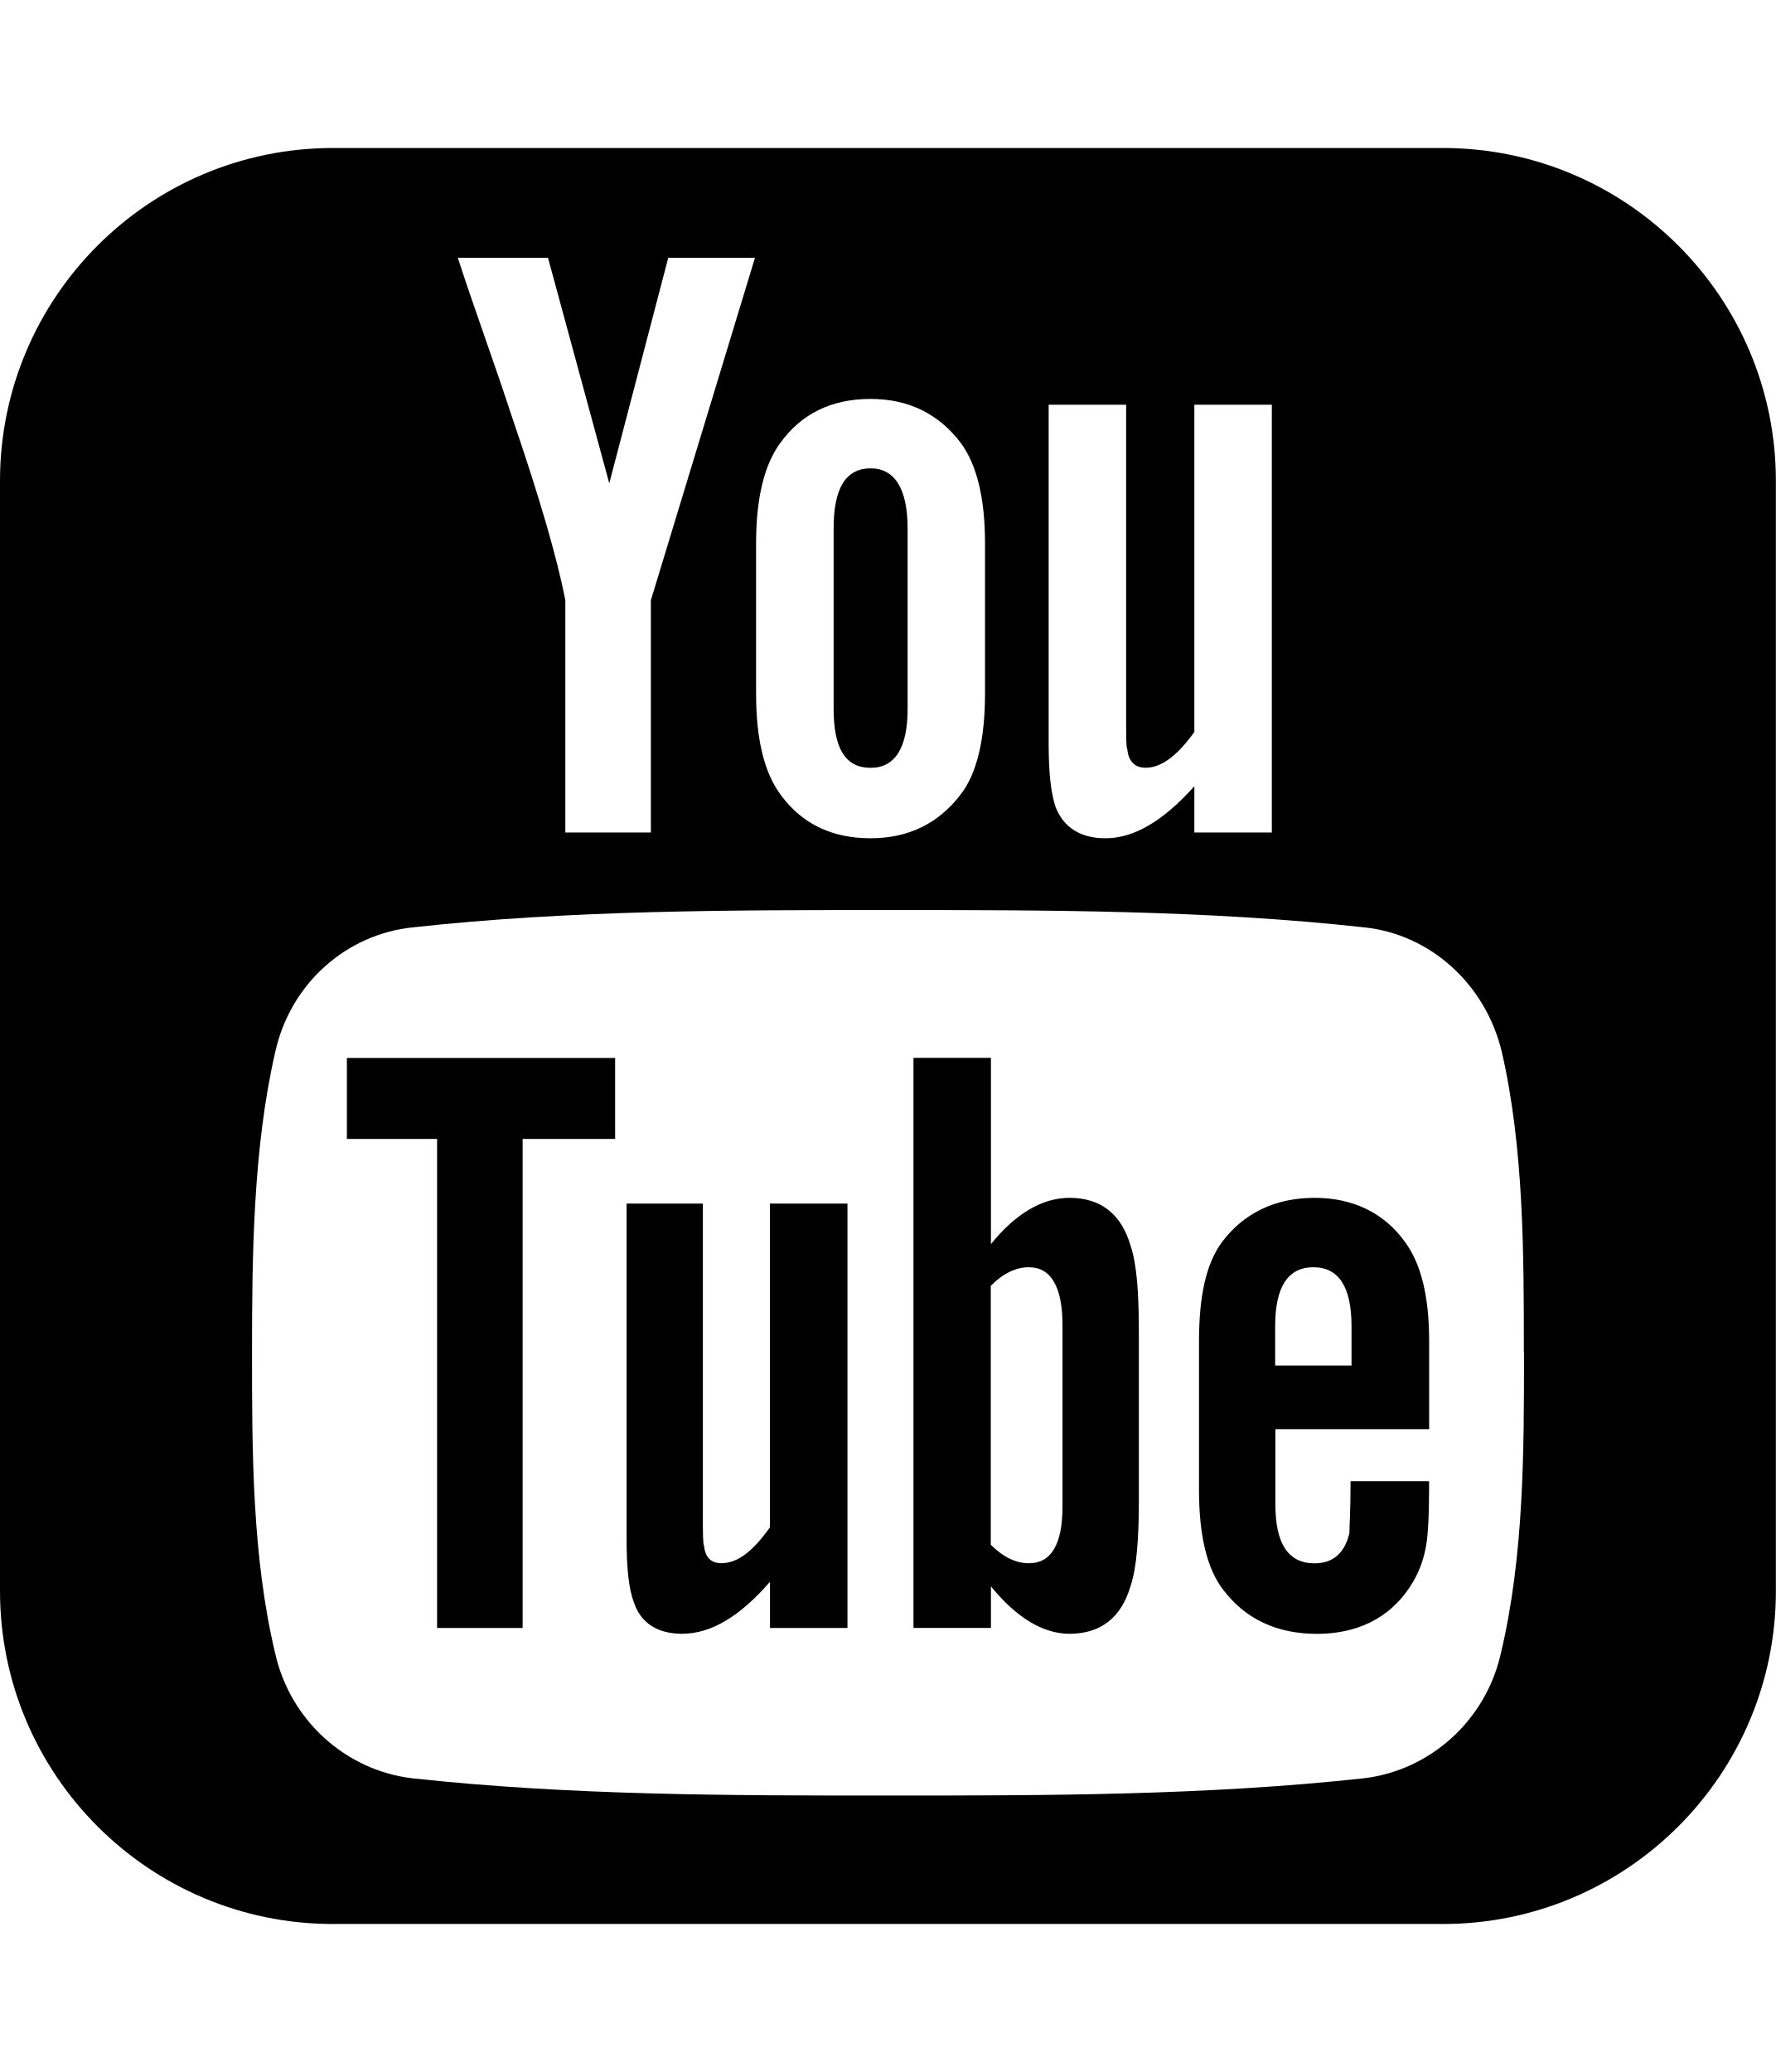
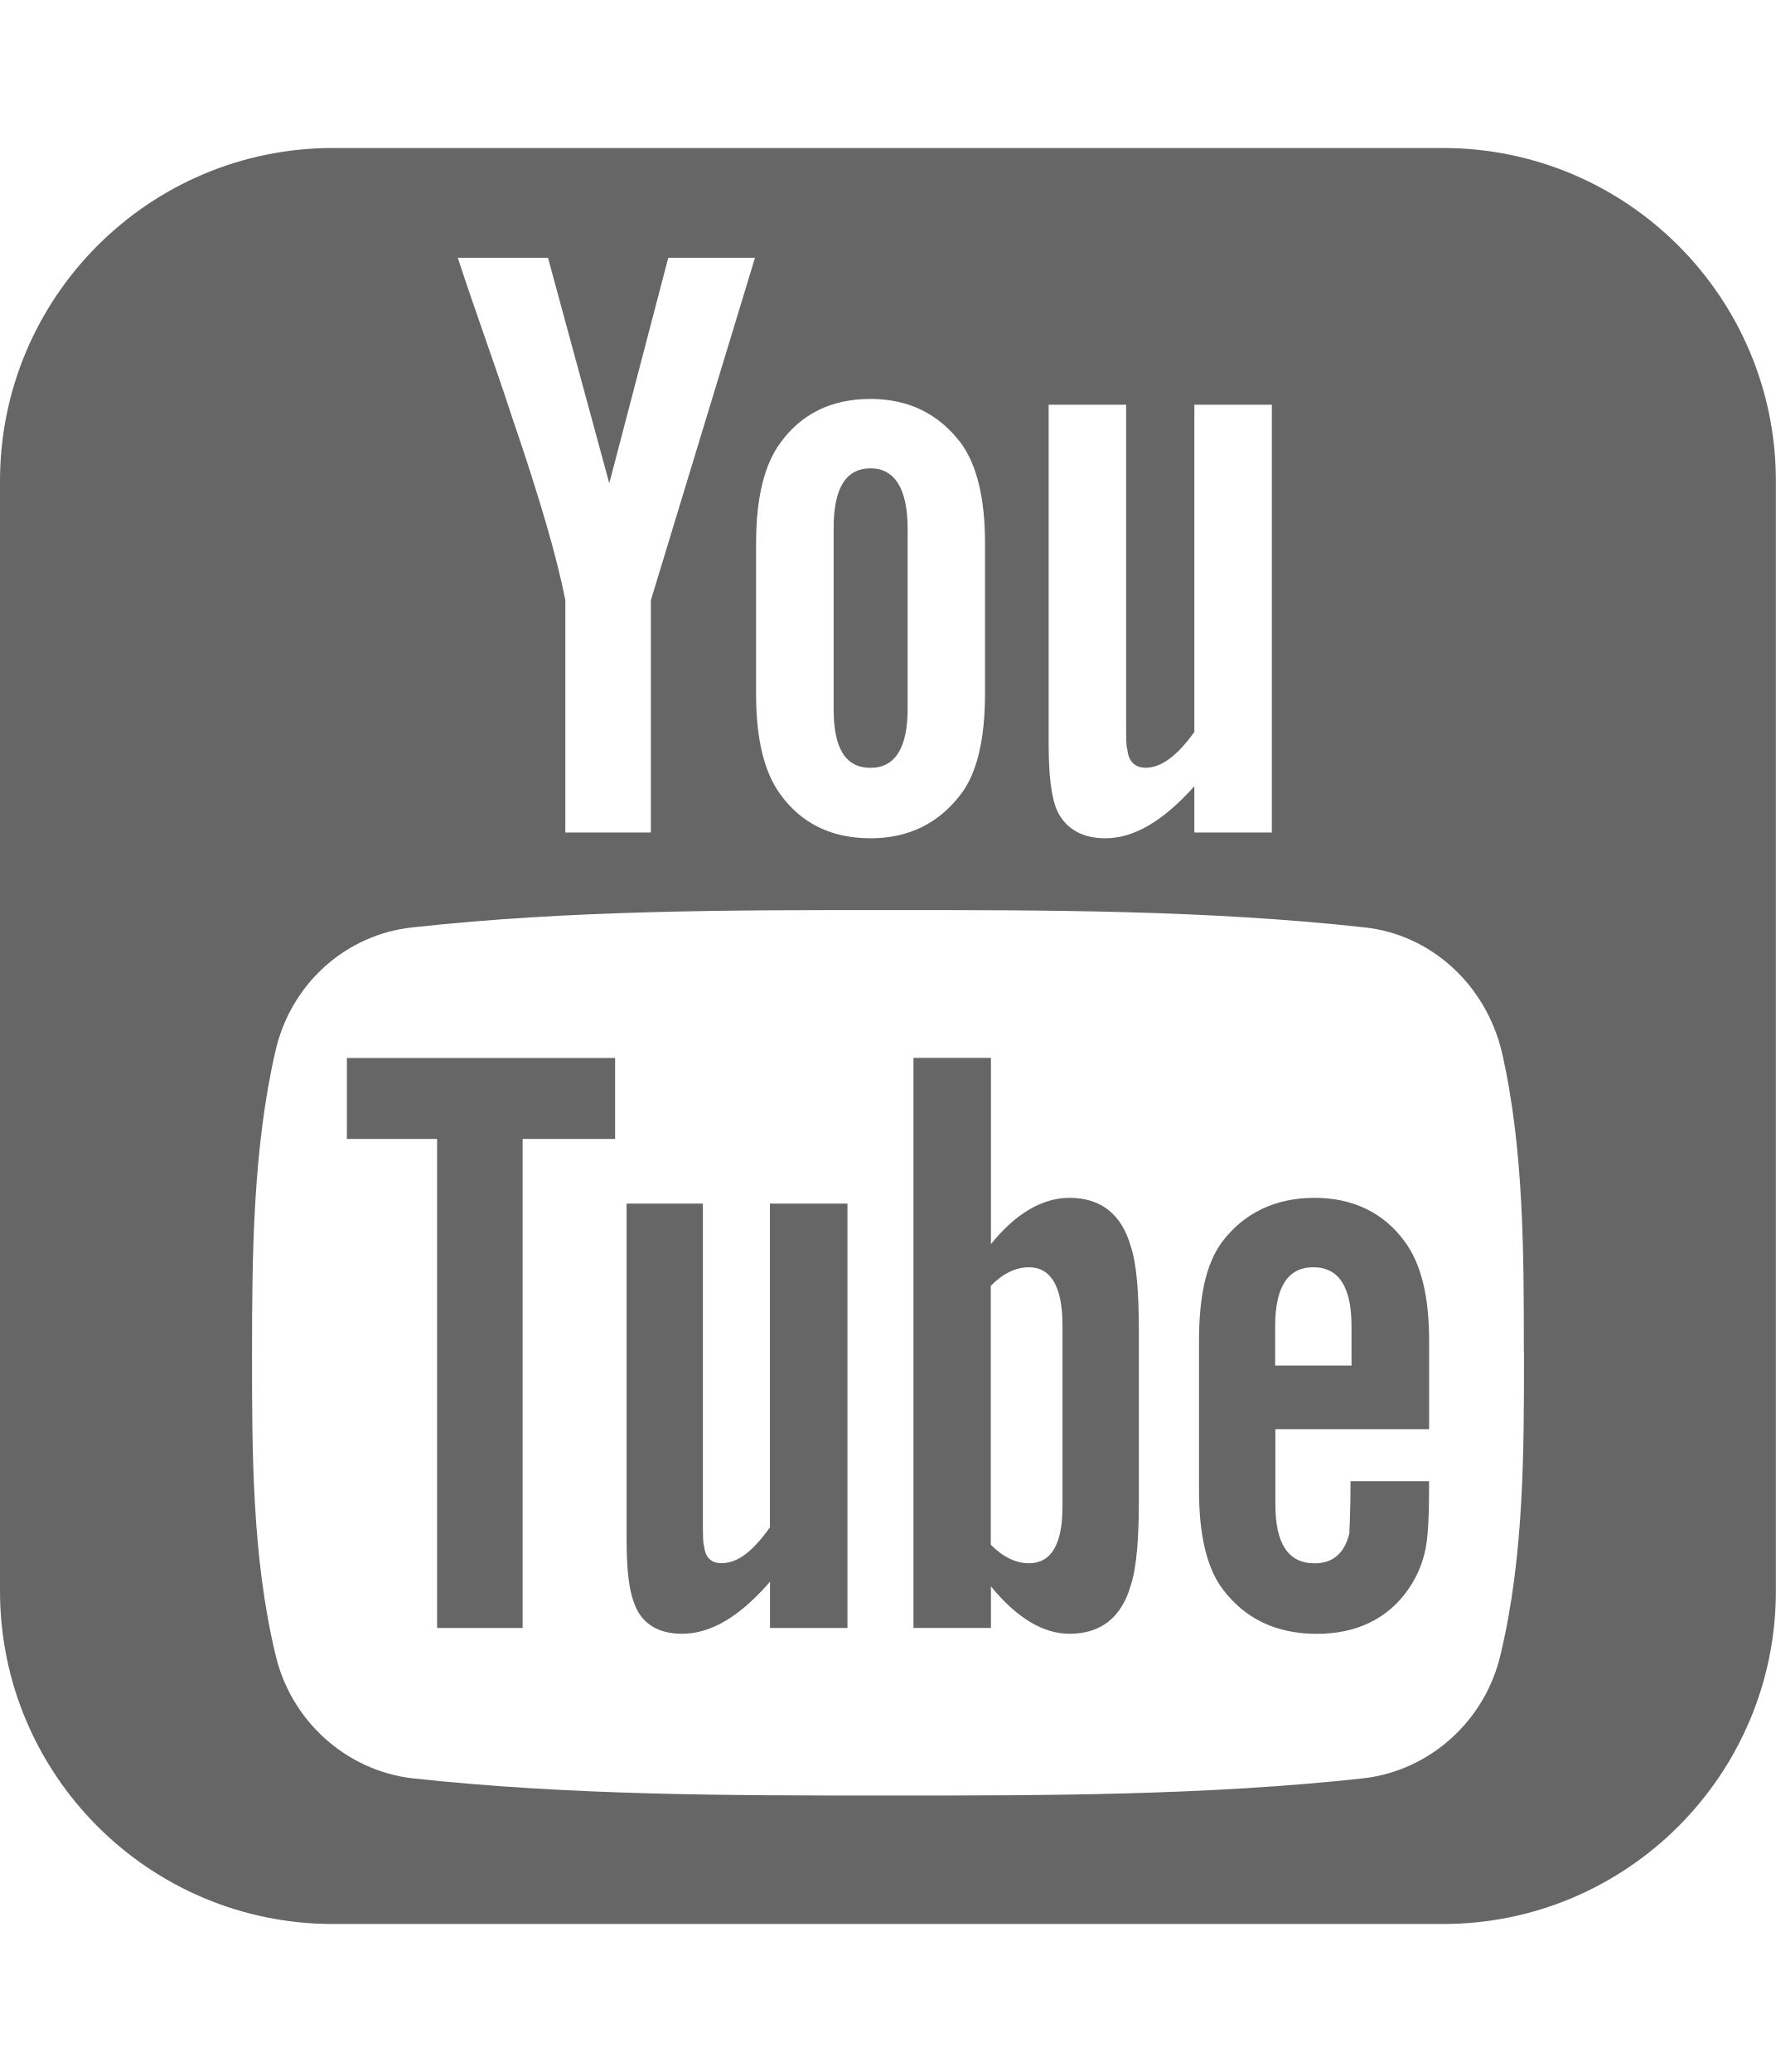
<svg xmlns="http://www.w3.org/2000/svg" version="1.1" width="24" height="28" viewBox="0 0 24 28">
-   <path d="M14.359 20.359v-2.453c0-0.516-0.156-0.781-0.453-0.781-0.172 0-0.344 0.078-0.516 0.25v3.5c0.172 0.172 0.344 0.25 0.516 0.25 0.297 0 0.453-0.25 0.453-0.766zM17.234 18.453h1.031v-0.531c0-0.531-0.172-0.797-0.516-0.797s-0.516 0.266-0.516 0.797v0.531zM8.313 14.297v1.094h-1.25v6.609h-1.156v-6.609h-1.219v-1.094h3.625zM11.453 16.266v5.734h-1.047v-0.625c-0.406 0.469-0.797 0.703-1.188 0.703-0.328 0-0.562-0.141-0.656-0.438-0.063-0.172-0.094-0.438-0.094-0.844v-4.531h1.031v4.219c0 0.234 0 0.375 0.016 0.406 0.016 0.156 0.094 0.234 0.234 0.234 0.219 0 0.422-0.156 0.656-0.484v-4.375h1.047zM15.391 18v2.281c0 0.516-0.031 0.906-0.109 1.141-0.125 0.438-0.406 0.656-0.828 0.656-0.359 0-0.719-0.219-1.062-0.641v0.562h-1.047v-7.703h1.047v2.516c0.328-0.406 0.688-0.625 1.062-0.625 0.422 0 0.703 0.219 0.828 0.656 0.078 0.234 0.109 0.609 0.109 1.156zM19.313 20.016v0.141c0 0.344-0.016 0.562-0.031 0.672-0.031 0.234-0.109 0.438-0.234 0.625-0.281 0.422-0.719 0.625-1.25 0.625-0.547 0-0.969-0.203-1.266-0.594-0.219-0.281-0.328-0.734-0.328-1.344v-2.016c0-0.609 0.094-1.047 0.313-1.344 0.297-0.391 0.719-0.594 1.25-0.594 0.516 0 0.938 0.203 1.219 0.594 0.219 0.297 0.328 0.734 0.328 1.344v1.188h-2.078v1.016c0 0.531 0.172 0.797 0.531 0.797 0.25 0 0.406-0.141 0.469-0.406 0-0.063 0.016-0.297 0.016-0.703h1.062zM12.266 7.141v2.438c0 0.531-0.172 0.797-0.5 0.797-0.344 0-0.5-0.266-0.5-0.797v-2.438c0-0.531 0.156-0.812 0.5-0.812 0.328 0 0.5 0.281 0.5 0.812zM20.594 18.281v0c0-1.344 0-2.766-0.297-4.062-0.219-0.922-0.969-1.594-1.859-1.687-2.125-0.234-4.281-0.234-6.438-0.234-2.141 0-4.297 0-6.422 0.234-0.906 0.094-1.656 0.766-1.859 1.687-0.297 1.297-0.313 2.719-0.313 4.062v0c0 1.328 0 2.75 0.313 4.062 0.203 0.906 0.953 1.578 1.844 1.687 2.141 0.234 4.297 0.234 6.438 0.234s4.297 0 6.438-0.234c0.891-0.109 1.641-0.781 1.844-1.687 0.313-1.313 0.313-2.734 0.313-4.062zM8.797 8.109l1.406-4.625h-1.172l-0.797 3.047-0.828-3.047h-1.219c0.234 0.719 0.5 1.437 0.734 2.156 0.375 1.094 0.609 1.906 0.719 2.469v3.141h1.156v-3.141zM13.312 9.375v-2.031c0-0.609-0.109-1.062-0.328-1.359-0.297-0.391-0.703-0.594-1.219-0.594-0.531 0-0.938 0.203-1.219 0.594-0.219 0.297-0.328 0.75-0.328 1.359v2.031c0 0.609 0.109 1.062 0.328 1.359 0.281 0.391 0.688 0.594 1.219 0.594 0.516 0 0.922-0.203 1.219-0.594 0.219-0.281 0.328-0.75 0.328-1.359zM16.141 11.25h1.047v-5.781h-1.047v4.422c-0.234 0.328-0.453 0.484-0.656 0.484-0.141 0-0.234-0.078-0.25-0.25-0.016-0.031-0.016-0.156-0.016-0.406v-4.25h-1.047v4.578c0 0.406 0.031 0.672 0.094 0.859 0.109 0.281 0.344 0.422 0.672 0.422 0.391 0 0.781-0.234 1.203-0.703v0.625zM24 6.5v15c0 2.484-2.016 4.5-4.5 4.5h-15c-2.484 0-4.5-2.016-4.5-4.5v-15c0-2.484 2.016-4.5 4.5-4.5h15c2.484 0 4.5 2.016 4.5 4.5z" />
+   <path fill="#666" d="M14.359 20.359v-2.453c0-0.516-0.156-0.781-0.453-0.781-0.172 0-0.344 0.078-0.516 0.25v3.5c0.172 0.172 0.344 0.25 0.516 0.25 0.297 0 0.453-0.25 0.453-0.766zM17.234 18.453h1.031v-0.531c0-0.531-0.172-0.797-0.516-0.797s-0.516 0.266-0.516 0.797v0.531zM8.313 14.297v1.094h-1.25v6.609h-1.156v-6.609h-1.219v-1.094h3.625zM11.453 16.266v5.734h-1.047v-0.625c-0.406 0.469-0.797 0.703-1.188 0.703-0.328 0-0.562-0.141-0.656-0.438-0.063-0.172-0.094-0.438-0.094-0.844v-4.531h1.031v4.219c0 0.234 0 0.375 0.016 0.406 0.016 0.156 0.094 0.234 0.234 0.234 0.219 0 0.422-0.156 0.656-0.484v-4.375h1.047zM15.391 18v2.281c0 0.516-0.031 0.906-0.109 1.141-0.125 0.438-0.406 0.656-0.828 0.656-0.359 0-0.719-0.219-1.062-0.641v0.562h-1.047v-7.703h1.047v2.516c0.328-0.406 0.688-0.625 1.062-0.625 0.422 0 0.703 0.219 0.828 0.656 0.078 0.234 0.109 0.609 0.109 1.156zM19.313 20.016v0.141c0 0.344-0.016 0.562-0.031 0.672-0.031 0.234-0.109 0.438-0.234 0.625-0.281 0.422-0.719 0.625-1.25 0.625-0.547 0-0.969-0.203-1.266-0.594-0.219-0.281-0.328-0.734-0.328-1.344v-2.016c0-0.609 0.094-1.047 0.313-1.344 0.297-0.391 0.719-0.594 1.25-0.594 0.516 0 0.938 0.203 1.219 0.594 0.219 0.297 0.328 0.734 0.328 1.344v1.188h-2.078v1.016c0 0.531 0.172 0.797 0.531 0.797 0.25 0 0.406-0.141 0.469-0.406 0-0.063 0.016-0.297 0.016-0.703h1.062zM12.266 7.141v2.438c0 0.531-0.172 0.797-0.5 0.797-0.344 0-0.5-0.266-0.5-0.797v-2.438c0-0.531 0.156-0.812 0.5-0.812 0.328 0 0.5 0.281 0.5 0.812zM20.594 18.281v0c0-1.344 0-2.766-0.297-4.062-0.219-0.922-0.969-1.594-1.859-1.687-2.125-0.234-4.281-0.234-6.438-0.234-2.141 0-4.297 0-6.422 0.234-0.906 0.094-1.656 0.766-1.859 1.687-0.297 1.297-0.313 2.719-0.313 4.062v0c0 1.328 0 2.75 0.313 4.062 0.203 0.906 0.953 1.578 1.844 1.687 2.141 0.234 4.297 0.234 6.438 0.234s4.297 0 6.438-0.234c0.891-0.109 1.641-0.781 1.844-1.687 0.313-1.313 0.313-2.734 0.313-4.062zM8.797 8.109l1.406-4.625h-1.172l-0.797 3.047-0.828-3.047h-1.219c0.234 0.719 0.5 1.437 0.734 2.156 0.375 1.094 0.609 1.906 0.719 2.469v3.141h1.156v-3.141zM13.312 9.375v-2.031c0-0.609-0.109-1.062-0.328-1.359-0.297-0.391-0.703-0.594-1.219-0.594-0.531 0-0.938 0.203-1.219 0.594-0.219 0.297-0.328 0.75-0.328 1.359v2.031c0 0.609 0.109 1.062 0.328 1.359 0.281 0.391 0.688 0.594 1.219 0.594 0.516 0 0.922-0.203 1.219-0.594 0.219-0.281 0.328-0.75 0.328-1.359zM16.141 11.25h1.047v-5.781h-1.047v4.422c-0.234 0.328-0.453 0.484-0.656 0.484-0.141 0-0.234-0.078-0.25-0.25-0.016-0.031-0.016-0.156-0.016-0.406v-4.25h-1.047v4.578c0 0.406 0.031 0.672 0.094 0.859 0.109 0.281 0.344 0.422 0.672 0.422 0.391 0 0.781-0.234 1.203-0.703v0.625zM24 6.5v15c0 2.484-2.016 4.5-4.5 4.5h-15c-2.484 0-4.5-2.016-4.5-4.5v-15c0-2.484 2.016-4.5 4.5-4.5h15c2.484 0 4.5 2.016 4.5 4.5z" />
</svg>
